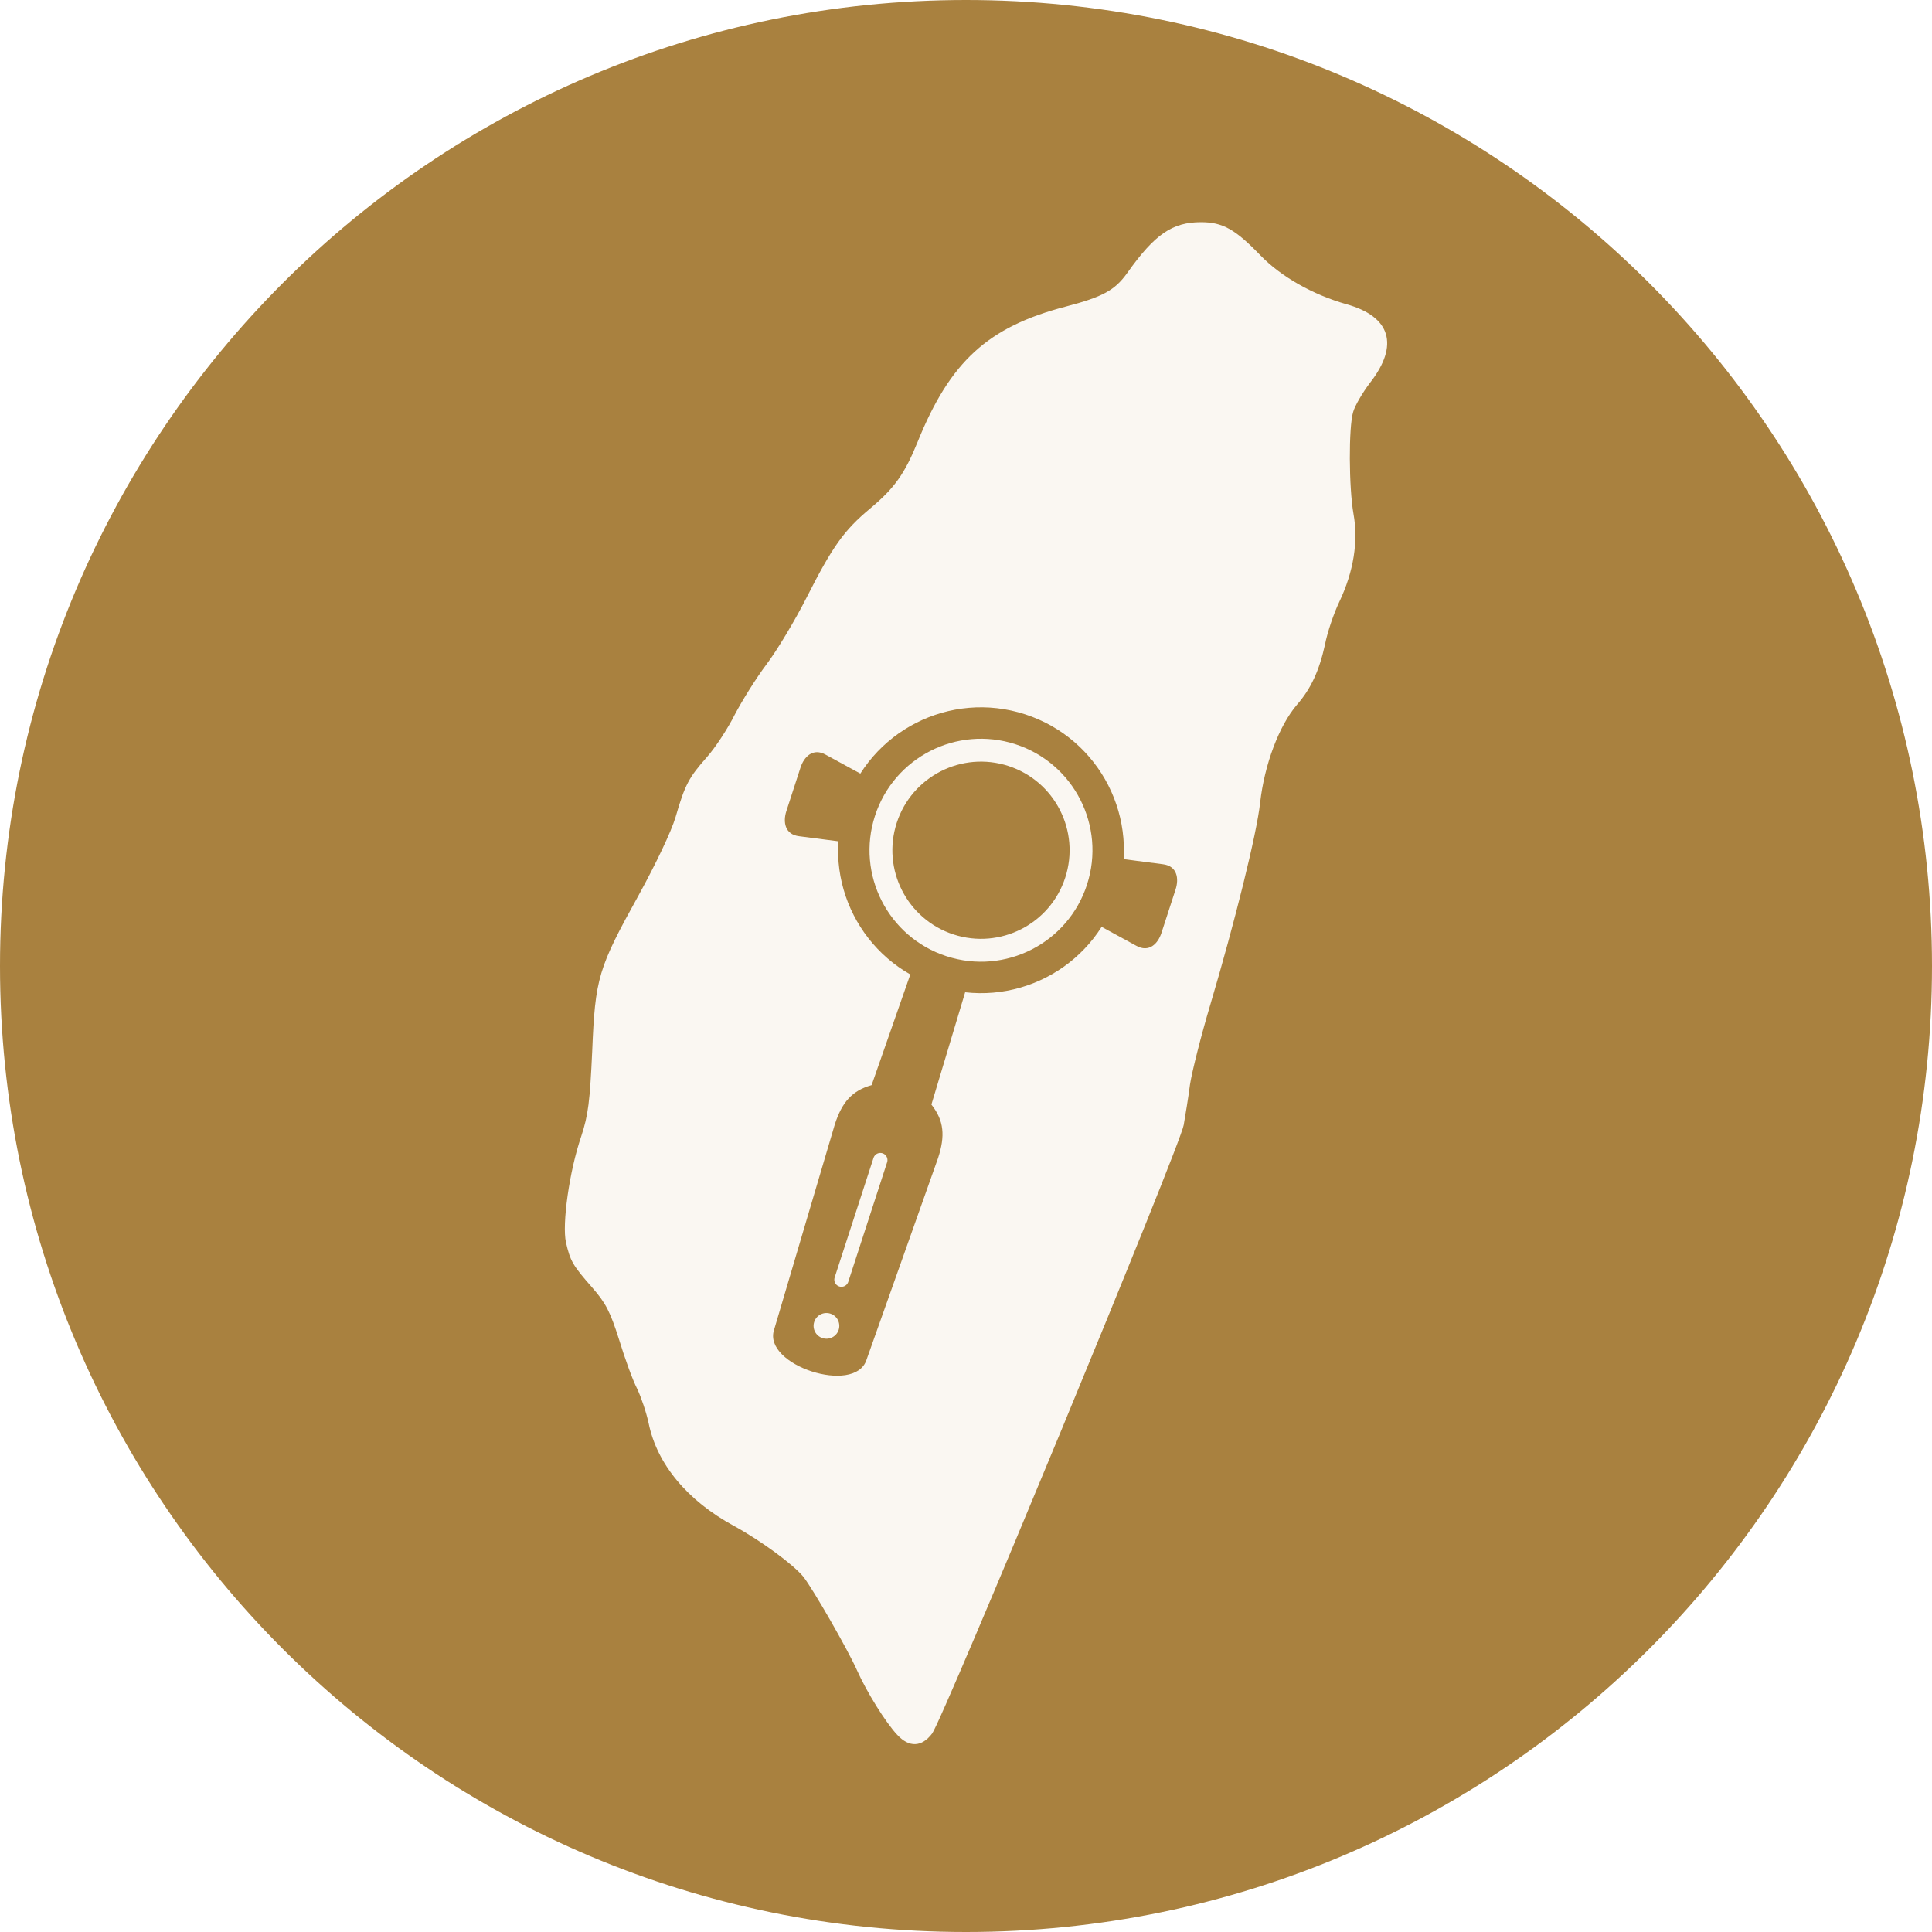
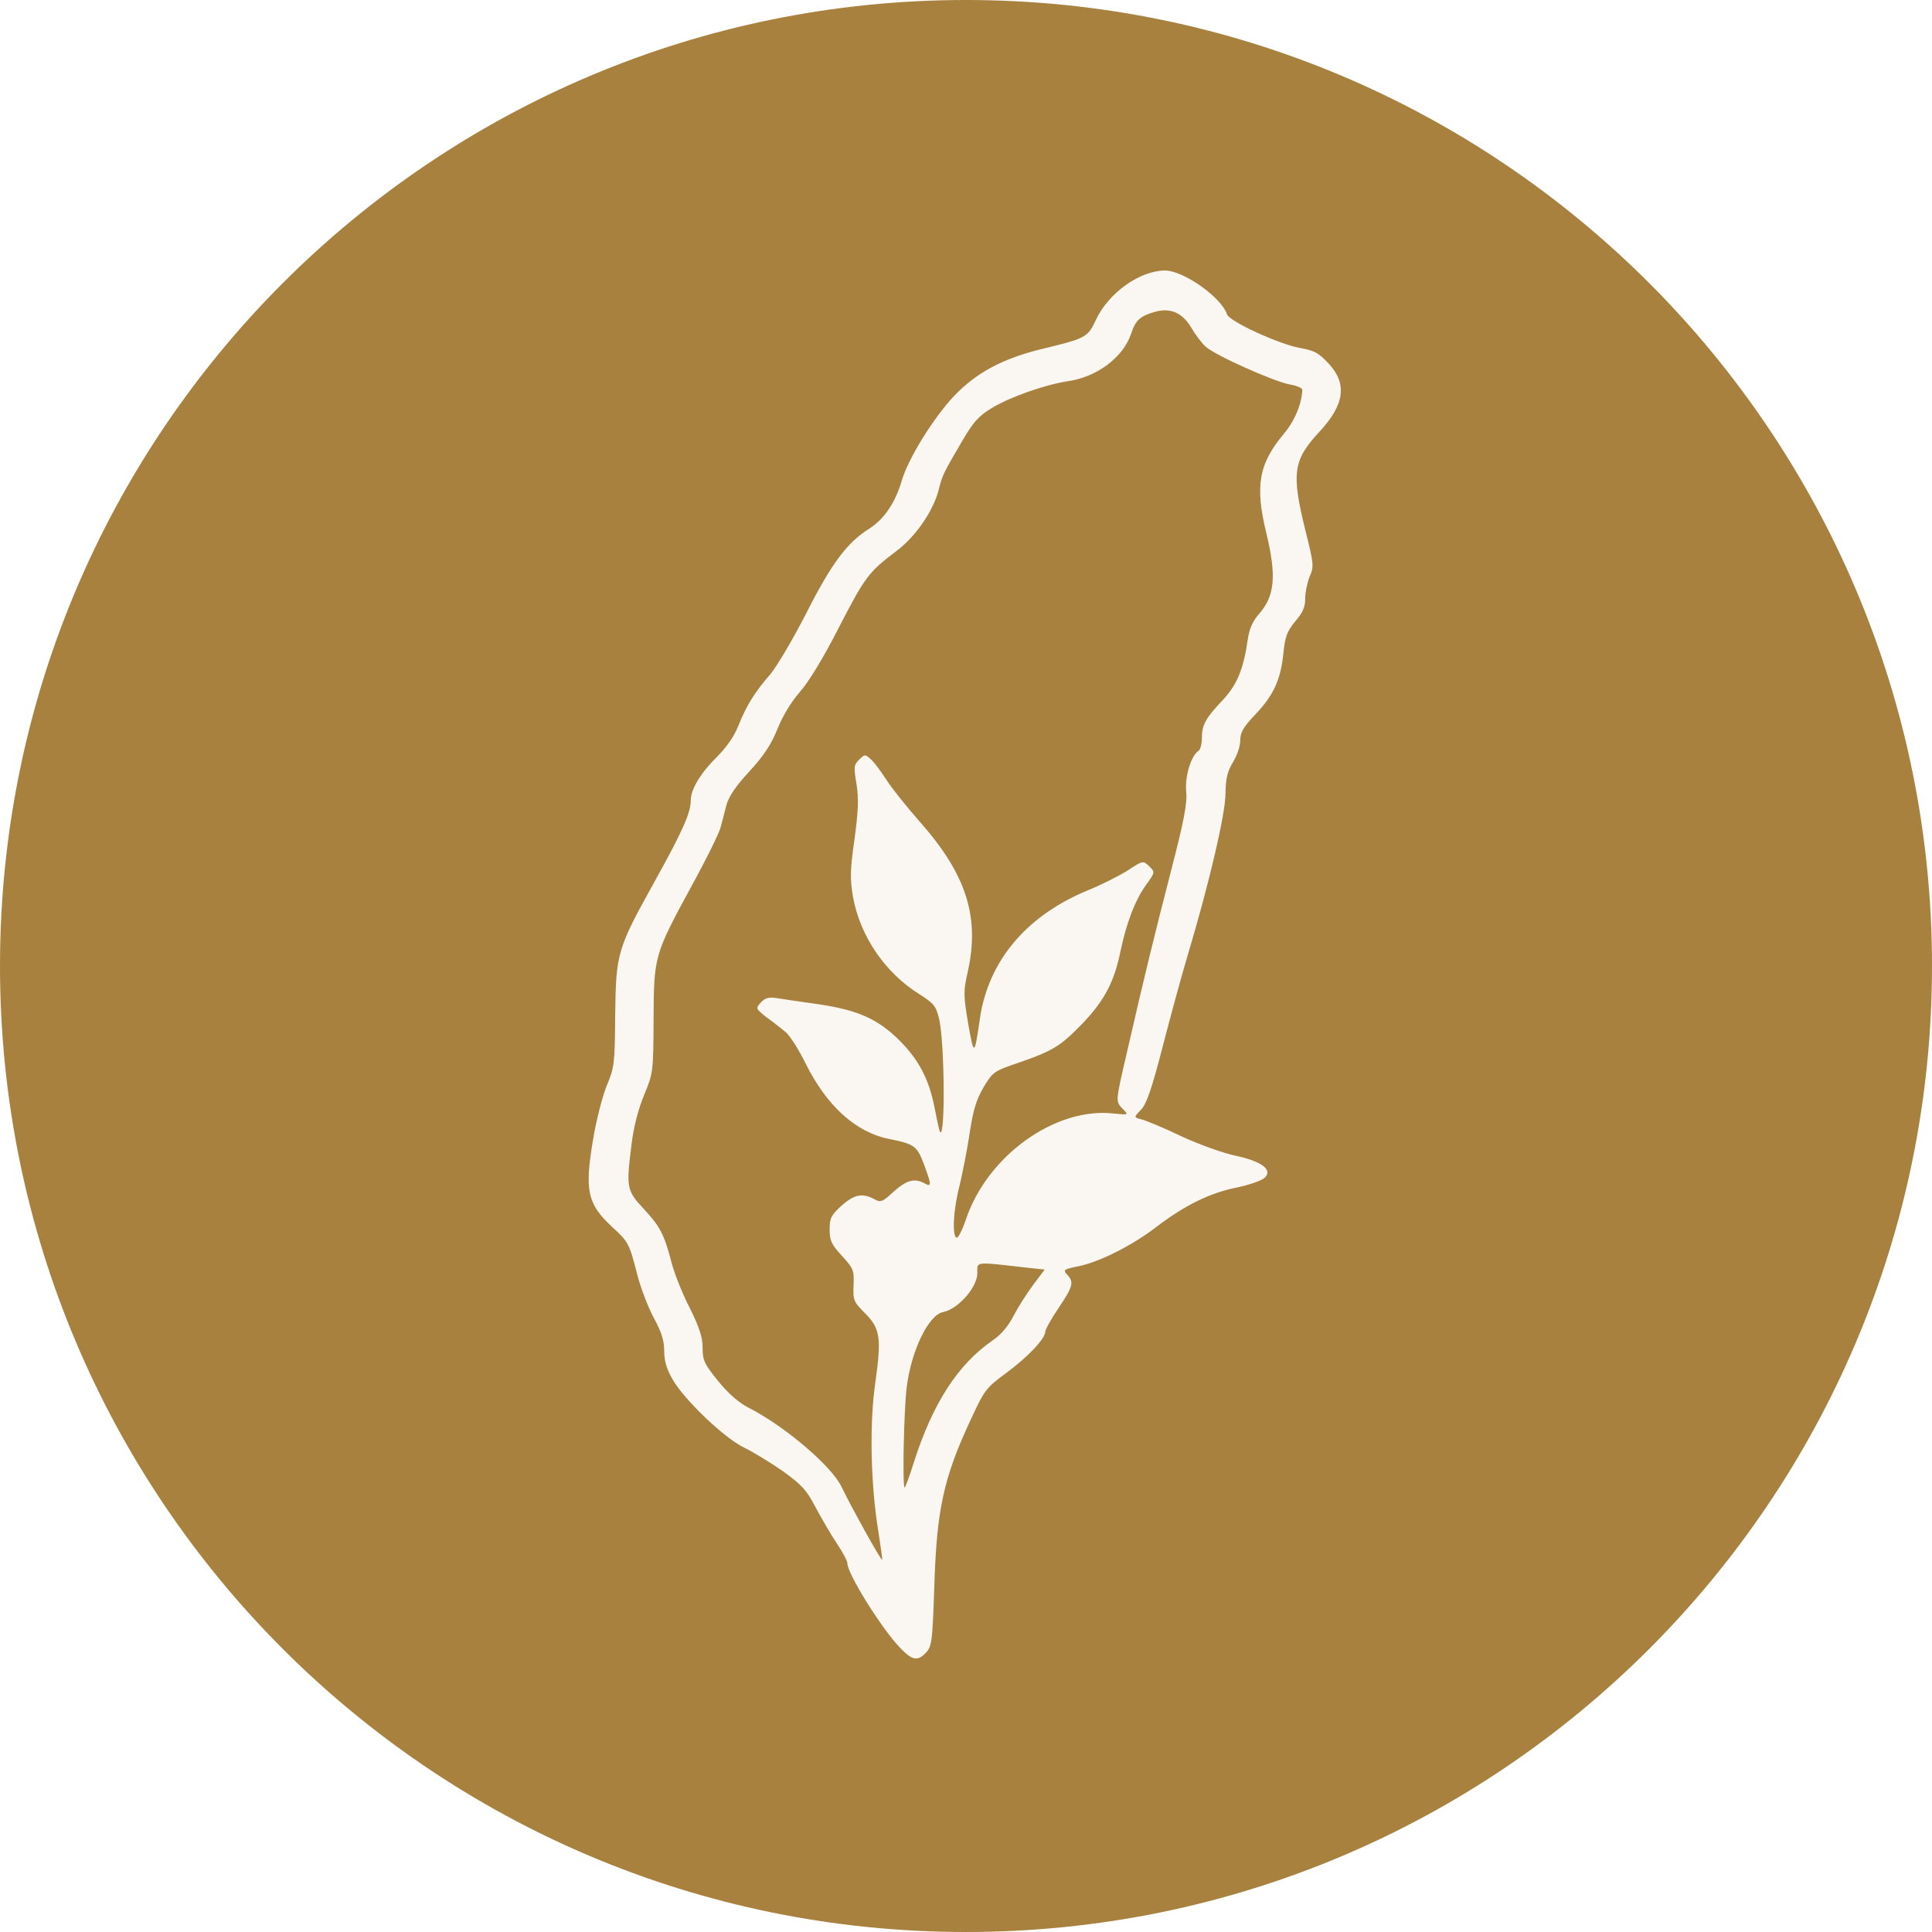
<svg xmlns="http://www.w3.org/2000/svg" viewBox="0 0 100 100" role="img" aria-label="Formosa Espresso">
  <circle cx="50" cy="50" r="50" fill="#A9813F" />
-   <g transform="translate(23.6 7.2) scale(.172)">
-     <path fill="#FAF7F2" d="M132.8,480.2C129.3,476.5 123.6,467.3 120.7,460.8C117.9,454.5 107.6,436.6 104.6,432.7C101.6,429.0 92.0,421.9 83.6,417.3C69.6,409.7 60.5,398.7 58.0,386.5C57.3,383.2 55.7,378.5 54.5,376.0C53.2,373.5 50.8,366.9 49.1,361.3C46.4,352.8 45.1,350.3 41.0,345.6C35.1,338.9 34.4,337.6 33.1,332.0C31.9,326.5 34.1,310.6 37.7,300.1C39.8,293.7 40.3,289.7 41.0,274.5C41.9,252.4 42.8,249.5 55.0,227.5C60.1,218.2 64.8,208.4 66.1,204.0C68.9,194.3 70.1,192.1 75.5,186.0C78.0,183.2 81.8,177.4 83.9,173.2C86.1,169.0 90.4,162.1 93.5,158.0C96.6,153.9 102.0,144.9 105.5,138.0C113.3,122.6 116.8,117.7 124.6,111.2C131.9,105.1 135.0,100.8 138.9,91.2C148.7,66.9 160.1,56.5 183.5,50.4C194.6,47.5 198.3,45.5 202.0,40.3C210.3,28.6 215.6,25.0 224.2,25.0C230.7,25.0 234.5,27.1 242.1,35.0C248.3,41.4 257.8,46.8 268.0,49.7C281.3,53.4 283.9,62.0 275.1,73.3C272.8,76.3 270.5,80.3 270.0,82.1C268.6,86.7 268.7,104.9 270.1,112.8C271.6,121.1 270.1,130.2 265.9,139.1C264.2,142.6 262.2,148.5 261.5,152.2C259.8,159.9 257.3,165.4 253.1,170.2C247.7,176.5 243.3,188.2 242.0,199.7C241.0,209.0 234.4,235.6 227.0,260.5C224.2,269.9 221.5,280.6 220.9,284.5C220.4,288.4 219.5,293.8 219.0,296.7C218.0,302.9 146.7,475.2 143.3,479.8C140.2,483.9 136.4,484.1 132.8,480.2Z" />
-     <g transform="translate(158 214) rotate(18) scale(.86)">
-       <path d="M-46,-12 L-62,-15 C-67,-16 -69,-12 -69,-8 L-69,8 C-69,12 -67,16 -62,15 L-46,12 Z" fill="#A9813F" />
-       <path d="M46,-12 L62,-15 C67,-16 69,-12 69,-8 L69,8 C69,12 67,16 62,15 L46,12 Z" fill="#A9813F" />
-       <circle r="50" fill="#A9813F" />
-       <circle r="39" fill="#FAF7F2" />
-       <circle r="31" fill="#A9813F" />
-       <path d="M-10,45 L10,45 L11,90 C17,94 19,99 19,107 L17,182 C17,195 -17,195 -17,182 L-19,107 C-19,99 -17,94 -11,90 Z" fill="#A9813F" />
-       <path d="M0,114 L0,158" stroke="#FAF7F2" stroke-width="5" stroke-linecap="round" />
-       <circle cy="175" r="4.5" fill="#FAF7F2" />
-     </g>
+   <g transform="translate(25.97 10.79) scale(0.1529)">
+     <path fill-rule="evenodd" fill="#FAF7F2" d="M134.8,487.2C128.5,480.6 117.0,462.2 117.0,458.6C117.0,457.8 115.4,454.9 113.5,452.0C111.6,449.2 108.4,443.7 106.3,439.8C103.2,433.8 101.6,432.1 95.1,427.4C90.9,424.5 85.0,420.9 82.1,419.5C75.4,416.3 61.9,403.4 57.9,396.5C55.8,392.9 55.0,390.1 55.0,386.8C55.0,383.3 54.1,380.4 51.6,375.8C49.7,372.3 47.1,365.7 45.9,361.0C43.2,350.5 43.0,349.9 37.4,344.8C29.0,337.0 28.0,332.5 30.9,315.3C32.0,308.5 34.2,300.2 35.6,296.8C38.1,290.9 38.3,289.5 38.4,273.0C38.7,251.9 39.0,250.8 52.0,227.4C61.2,210.8 64.0,204.6 64.0,200.3C64.0,196.6 67.4,191.0 72.9,185.6C76.1,182.4 78.7,178.7 80.1,175.1C82.9,168.1 85.7,163.7 90.9,157.7C93.1,155.1 98.6,145.8 103.1,137.0C111.7,120.1 116.8,113.2 124.4,108.4C129.4,105.2 133.2,99.7 135.4,92.2C137.5,84.8 146.3,70.6 153.3,63.3C160.8,55.5 169.6,50.8 183.1,47.5C197.7,44.0 198.4,43.6 201.1,37.8C205.4,28.5 216.1,21.0 224.6,21.0C230.9,21.1 243.6,30.1 245.5,35.8C246.2,38.2 263.0,45.9 270.1,47.2C275.1,48.1 276.5,48.8 280.0,52.6C286.3,59.4 285.3,66.5 276.7,75.7C267.9,85.2 267.3,89.6 272.0,108.8C274.9,120.3 275.0,121.2 273.5,124.6C272.7,126.6 272.0,129.9 272.0,132.0C272.0,134.9 271.2,136.8 268.6,139.8C265.8,143.2 265.2,144.9 264.6,150.6C263.7,159.5 261.3,164.8 255.1,171.3C251.0,175.6 250.0,177.4 250.0,180.1C250.0,182.0 248.9,185.3 247.5,187.5C245.6,190.7 245.1,192.9 245.0,198.1C245.0,204.8 239.7,227.7 232.3,252.5C230.3,259.1 226.5,273.1 223.8,283.5C220.0,298.2 218.3,303.1 216.4,305.1C213.9,307.7 213.9,307.7 216.7,308.4C218.2,308.8 224.3,311.3 230.1,314.1C235.9,316.8 244.0,319.7 248.1,320.6C257.2,322.5 261.1,325.4 258.3,328.1C257.3,329.1 252.9,330.6 248.5,331.5C239.6,333.3 231.0,337.6 221.7,344.7C213.7,350.9 202.6,356.5 195.6,358.0C190.2,359.1 189.9,359.3 191.4,360.9C193.8,363.5 193.4,364.9 188.5,372.2C186.0,375.9 184.0,379.5 184.0,380.2C184.0,382.6 178.1,388.8 170.8,394.2C164.0,399.2 163.4,400.0 159.0,409.5C149.5,429.8 147.2,440.3 146.4,467.5C145.8,484.8 145.6,486.7 143.7,488.8C140.8,491.9 139.0,491.6 134.8,487.2Z M127.5,447.9C124.9,432.2 124.4,411.4 126.5,397.2C128.6,382.2 128.1,379.1 122.9,373.9C119.1,370.1 118.9,369.6 119.1,364.5C119.3,359.4 119.1,358.9 115.2,354.6C111.6,350.7 111.0,349.4 111.0,345.6C111.0,341.8 111.5,340.8 115.0,337.6C119.3,333.8 122.0,333.2 126.0,335.3C128.3,336.6 128.8,336.4 132.7,332.8C137.1,328.9 139.7,328.2 143.1,330.0C145.6,331.4 145.5,330.5 142.9,323.5C140.6,317.4 139.7,316.7 131.2,315.0C119.9,312.8 110.0,303.8 102.9,289.5C100.6,284.8 97.5,279.9 96.0,278.7C94.5,277.5 91.6,275.2 89.5,273.7C86.0,270.9 85.9,270.8 87.7,268.8C89.1,267.3 90.3,266.9 93.0,267.3C94.9,267.6 101.4,268.6 107.3,269.4C120.7,271.4 127.3,274.4 134.6,281.6C141.3,288.3 144.7,294.9 146.6,304.8C147.4,309.0 148.2,312.5 148.4,312.7C150.2,314.5 149.9,282.6 148.1,274.5C147.0,270.0 146.4,269.2 141.4,266.0C129.7,258.7 121.3,246.3 118.9,233.0C117.9,227.0 117.9,224.2 119.4,213.6C120.7,203.9 120.9,200.0 120.1,194.9C119.1,189.1 119.2,188.3 121.0,186.6C122.9,184.7 123.0,184.7 125.0,186.5C126.1,187.5 128.4,190.6 130.2,193.4C132.0,196.2 137.1,202.6 141.6,207.7C157.5,225.7 162.0,240.2 157.6,259.1C156.3,264.9 156.3,266.5 157.9,276.0C159.9,287.1 160.0,287.1 161.9,274.0C164.8,254.7 177.6,239.5 198.0,231.0C202.7,229.1 208.9,226.0 211.9,224.1C217.1,220.7 217.1,220.7 219.2,222.7C221.2,224.7 221.2,224.7 218.1,229.0C214.4,234.2 211.5,241.7 209.4,251.7C207.3,261.9 204.0,268.1 196.7,275.8C189.2,283.5 186.9,285.0 175.5,289.0C166.6,292.0 166.3,292.2 163.1,297.5C160.6,301.8 159.6,305.2 158.4,313.0C157.6,318.5 156.0,326.5 155.0,330.7C152.9,338.7 152.4,347.5 153.9,348.4C154.4,348.8 155.8,346.1 157.0,342.6C164.2,320.7 187.5,304.0 207.4,306.4C212.3,306.9 212.3,306.9 210.0,304.6C207.8,302.2 207.8,302.2 211.5,286.3C217.6,259.7 220.6,247.4 226.5,224.5C231.0,207.1 232.1,201.4 231.7,197.4C231.2,192.3 233.4,185.1 235.9,183.6C236.5,183.2 237.0,181.3 237.0,179.4C237.0,174.9 238.2,172.6 244.1,166.4C249.0,161.1 251.1,156.0 252.6,145.6C253.1,142.3 254.2,139.7 256.4,137.2C261.7,131.2 262.3,124.4 258.9,110.2C254.9,93.9 256.2,86.5 264.9,76.1C268.4,72.0 270.9,65.9 271.0,61.4C271.0,60.8 269.2,60.0 266.9,59.6C261.8,58.8 241.2,49.6 238.2,46.7C236.9,45.5 234.7,42.6 233.4,40.3C230.4,35.3 226.4,33.5 221.1,35.0C216.1,36.4 214.5,37.9 213.1,42.3C210.4,50.4 201.5,57.1 191.5,58.5C183.8,59.7 172.1,63.8 166.0,67.5C161.5,70.2 159.7,72.2 156.0,78.5C149.4,89.8 149.2,90.1 147.9,95.3C146.1,102.4 140.0,111.3 133.3,116.2C124.3,123.0 122.9,124.8 114.1,141.9C109.0,151.9 104.0,160.2 100.9,163.7C97.9,167.1 95.0,172.0 93.3,176.3C91.2,181.4 88.8,185.2 83.8,190.6C79.1,195.7 76.8,199.1 76.0,202.2C75.4,204.6 74.5,208.0 74.0,209.8C73.5,211.6 69.2,220.4 64.3,229.3C51.6,252.7 51.5,253.0 51.4,274.5C51.3,292.3 51.3,292.6 48.2,300.1C46.2,304.9 44.6,311.1 43.9,317.1C42.1,331.5 42.3,332.5 48.1,338.7C53.5,344.5 55.0,347.2 57.5,356.9C58.4,360.4 61.1,367.3 63.6,372.1C66.9,378.8 68.0,382.1 68.0,385.7C68.0,390.0 68.6,391.2 73.3,397.0C76.8,401.3 80.3,404.3 83.6,406.0C95.8,412.2 111.8,425.8 115.1,432.9C118.1,439.2 128.4,457.8 128.8,457.5C128.9,457.4 128.3,453.1 127.5,447.9Z M139.4,424.8C145.9,404.4 154.4,391.3 166.3,383.1C169.1,381.2 171.5,378.3 173.3,374.8C174.8,371.9 177.8,367.2 179.9,364.4L183.8,359.2L178.1,358.6C159.7,356.5 161.0,356.4 161.0,360.4C161.0,365.2 154.5,372.6 149.4,373.6C144.5,374.5 138.6,386.7 137.1,399.0C136.1,407.0 135.6,433.0 136.4,433.0C136.6,433.0 138.0,429.3 139.4,424.8Z" />
  </g>
</svg>
